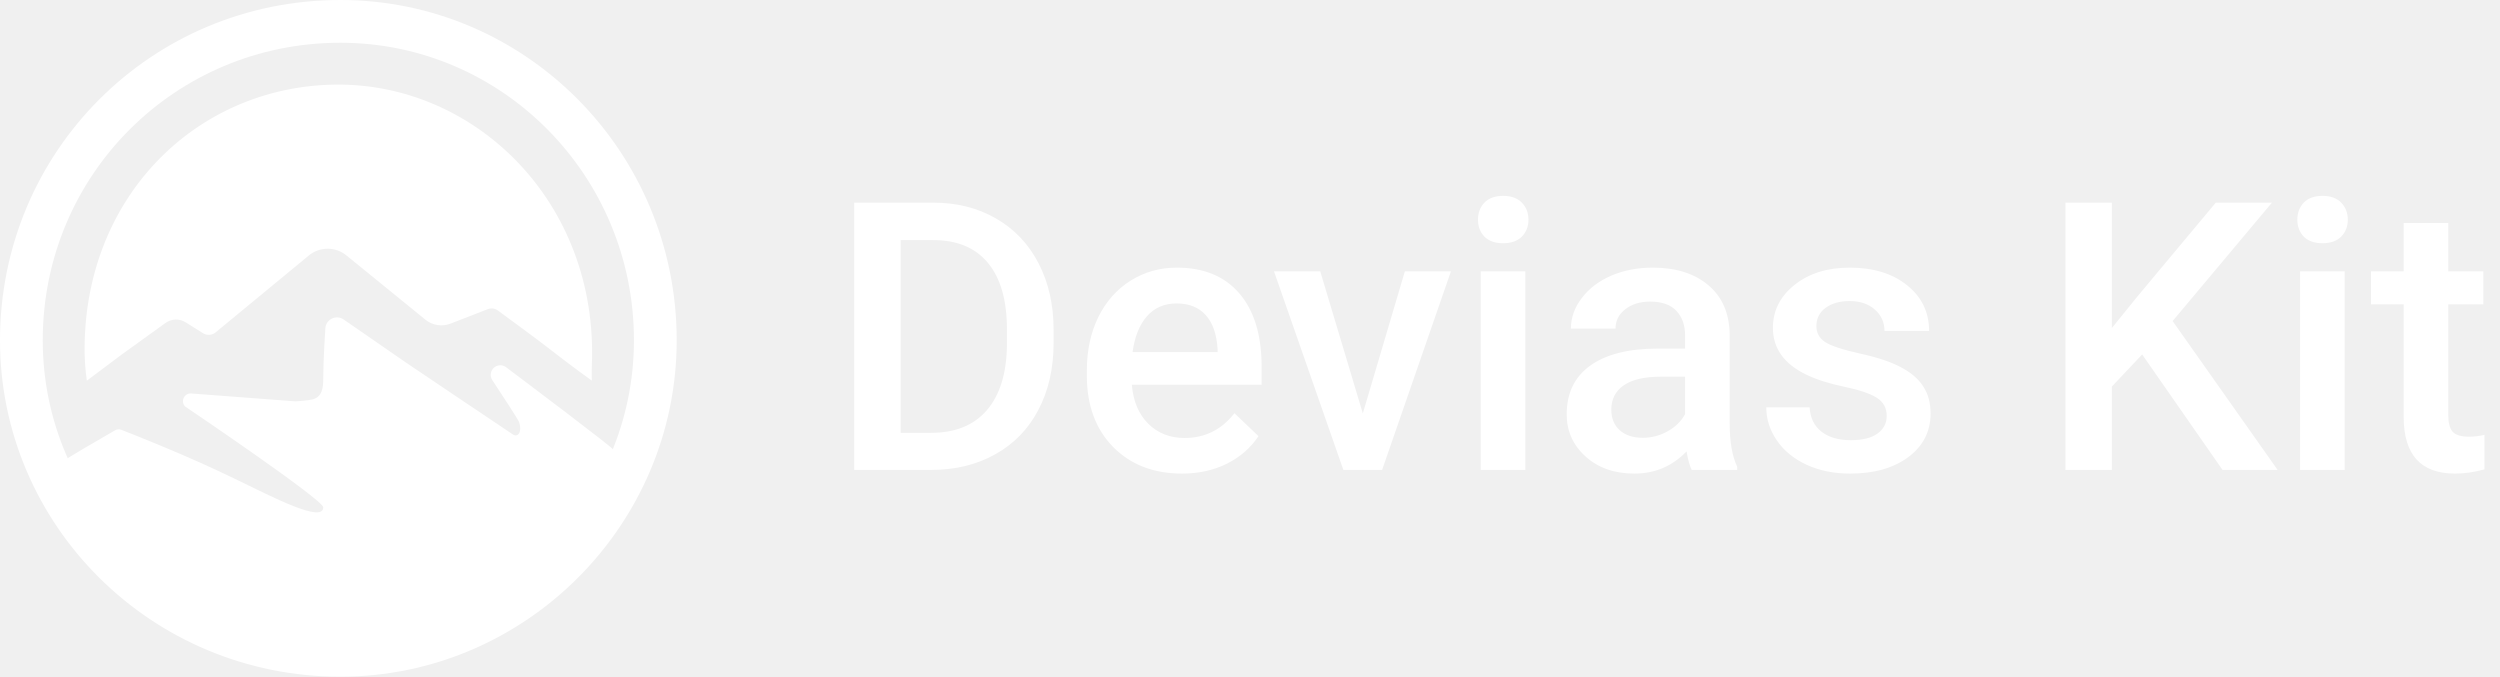
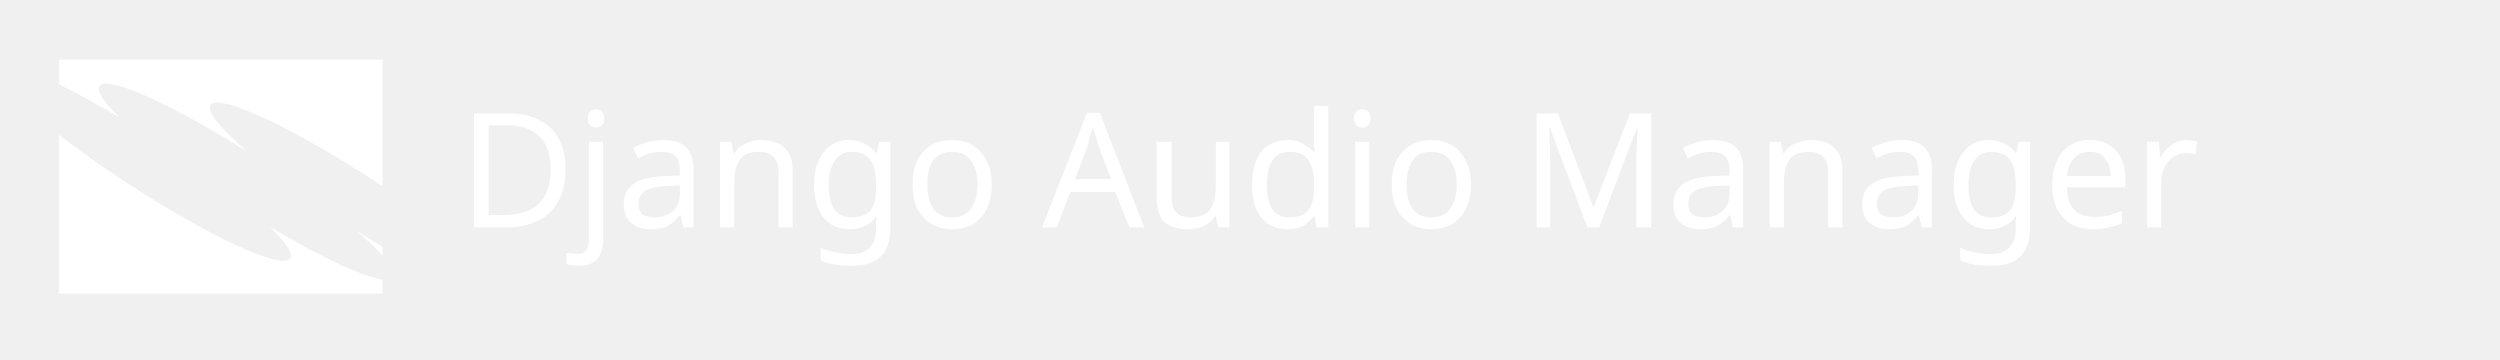
- <svg xmlns="http://www.w3.org/2000/svg" width="133" height="36" viewBox="0 0 133 36" fill="none">
-   <g id="Group 2">
-     <g id="flex">
-       <path id="Combined Shape" fill-rule="evenodd" clip-rule="evenodd" d="M0 18.107C0 27.941 8.059 36 18.107 36C27.941 36 36 27.941 36 18.107C36 8.059 27.941 0 18.107 0C8.059 0 0 8.059 0 18.107ZM33.726 18.107C33.726 26.685 26.685 33.726 18.107 33.726C9.344 33.726 2.274 26.714 2.274 18.107C2.274 9.315 9.315 2.274 18.107 2.274C26.714 2.274 33.726 9.344 33.726 18.107Z" fill="white" />
-       <path id="Oval 3" fill-rule="evenodd" clip-rule="evenodd" d="M16.429 13.592C16.711 13.359 17.065 13.232 17.43 13.232C17.792 13.232 18.143 13.356 18.424 13.585L22.634 17.008C23.007 17.312 23.516 17.392 23.965 17.218L25.95 16.447C26.129 16.378 26.33 16.404 26.485 16.517C27.079 16.952 28.575 18.05 29.129 18.482C30.486 19.542 31.486 20.25 31.486 20.25C31.486 20.25 31.469 19.86 31.486 19.44C31.846 10.718 25.232 4.39 17.802 4.501C10.38 4.616 4.381 10.566 4.502 18.835C4.513 19.532 4.619 20.25 4.619 20.25L6.51 18.835L8.806 17.181C9.122 16.953 9.545 16.939 9.875 17.146L10.799 17.726C11.009 17.858 11.279 17.84 11.47 17.683L16.429 13.592Z" fill="white" />
-       <path id="Oval 4" fill-rule="evenodd" clip-rule="evenodd" d="M16.636 34.79C18.82 35.044 20.619 34.664 21.244 34.486C21.529 34.405 22.594 34.144 22.845 34.06C23.686 33.777 24.97 33.178 25.701 32.742C26.796 32.089 27.569 31.401 28.639 30.435C31.015 28.292 32.625 24.325 32.625 23.92C32.625 23.829 28.215 20.507 26.919 19.533C26.715 19.38 26.432 19.403 26.253 19.585C26.084 19.757 26.058 20.023 26.191 20.223C26.634 20.894 27.574 22.325 27.619 22.462C27.792 22.985 27.547 23.28 27.301 23.123C27.055 22.966 21.565 19.267 21.565 19.267L18.28 16.996C17.869 16.712 17.307 17.006 17.307 17.507C17.307 17.507 17.196 19.117 17.196 20.168C17.196 20.594 17.152 21.112 16.636 21.246C16.377 21.313 15.723 21.353 15.723 21.353L10.175 20.933C9.799 20.905 9.587 21.358 9.851 21.628C9.851 21.628 17.196 26.585 17.196 26.988C17.196 27.846 14.552 26.472 12.477 25.464C9.952 24.237 7.146 23.134 6.447 22.863C6.342 22.823 6.228 22.832 6.13 22.888C5.529 23.233 3.357 24.487 3.375 24.541C4.088 26.644 5.978 29.724 8.842 31.774C9.987 32.595 11.308 33.361 12.594 33.837C14.065 34.381 15.606 34.79 16.636 34.79Z" fill="white" />
-     </g>
-     <path id="Devias Material Kit" d="M45.445 25V10.781H49.645C50.901 10.781 52.014 11.061 52.984 11.621C53.961 12.181 54.716 12.975 55.25 14.004C55.784 15.033 56.051 16.211 56.051 17.539V18.252C56.051 19.6 55.781 20.785 55.24 21.807C54.706 22.829 53.941 23.616 52.945 24.17C51.956 24.723 50.82 25 49.537 25H45.445ZM47.916 12.773V23.027H49.527C50.823 23.027 51.816 22.624 52.506 21.816C53.203 21.003 53.557 19.837 53.57 18.32V17.529C53.57 15.986 53.235 14.808 52.565 13.994C51.894 13.18 50.921 12.773 49.645 12.773H47.916ZM62.88 25.195C61.376 25.195 60.155 24.723 59.218 23.779C58.287 22.829 57.821 21.566 57.821 19.99V19.697C57.821 18.643 58.023 17.702 58.427 16.875C58.837 16.042 59.41 15.394 60.146 14.932C60.881 14.469 61.702 14.238 62.607 14.238C64.045 14.238 65.155 14.697 65.937 15.615C66.724 16.533 67.118 17.832 67.118 19.512V20.469H60.214C60.286 21.341 60.575 22.031 61.083 22.539C61.597 23.047 62.242 23.301 63.017 23.301C64.104 23.301 64.989 22.861 65.673 21.982L66.952 23.203C66.529 23.835 65.963 24.326 65.253 24.678C64.55 25.023 63.759 25.195 62.88 25.195ZM62.597 16.143C61.946 16.143 61.418 16.37 61.015 16.826C60.618 17.282 60.364 17.917 60.253 18.73H64.775V18.555C64.722 17.76 64.511 17.162 64.14 16.758C63.769 16.348 63.254 16.143 62.597 16.143ZM72.502 21.992L74.739 14.434H77.19L73.528 25H71.467L67.776 14.434H70.237L72.502 21.992ZM81.148 25H78.775V14.434H81.148V25ZM78.628 11.69C78.628 11.325 78.742 11.022 78.97 10.781C79.204 10.54 79.537 10.42 79.966 10.42C80.396 10.42 80.728 10.54 80.962 10.781C81.197 11.022 81.314 11.325 81.314 11.69C81.314 12.047 81.197 12.347 80.962 12.588C80.728 12.822 80.396 12.94 79.966 12.94C79.537 12.94 79.204 12.822 78.97 12.588C78.742 12.347 78.628 12.047 78.628 11.69ZM89.999 25C89.894 24.798 89.803 24.469 89.725 24.014C88.97 24.801 88.045 25.195 86.952 25.195C85.89 25.195 85.025 24.893 84.354 24.287C83.683 23.682 83.348 22.933 83.348 22.041C83.348 20.915 83.765 20.052 84.598 19.453C85.438 18.848 86.636 18.545 88.192 18.545H89.647V17.852C89.647 17.305 89.494 16.869 89.188 16.543C88.882 16.211 88.416 16.045 87.791 16.045C87.251 16.045 86.808 16.182 86.463 16.455C86.118 16.722 85.946 17.064 85.946 17.48H83.573C83.573 16.901 83.765 16.361 84.149 15.859C84.533 15.352 85.054 14.954 85.711 14.668C86.375 14.382 87.114 14.238 87.928 14.238C89.165 14.238 90.151 14.551 90.887 15.176C91.623 15.794 92 16.667 92.02 17.793V22.559C92.02 23.509 92.153 24.268 92.42 24.834V25H89.999ZM87.391 23.291C87.86 23.291 88.299 23.177 88.709 22.949C89.126 22.721 89.439 22.415 89.647 22.031V20.039H88.368C87.489 20.039 86.828 20.192 86.385 20.498C85.942 20.804 85.721 21.237 85.721 21.797C85.721 22.253 85.871 22.617 86.17 22.891C86.476 23.158 86.883 23.291 87.391 23.291ZM100.373 22.129C100.373 21.706 100.197 21.384 99.845 21.162C99.5 20.941 98.924 20.745 98.117 20.576C97.309 20.407 96.636 20.192 96.095 19.932C94.91 19.359 94.318 18.529 94.318 17.441C94.318 16.53 94.702 15.768 95.47 15.156C96.239 14.544 97.215 14.238 98.4 14.238C99.663 14.238 100.682 14.551 101.457 15.176C102.238 15.801 102.628 16.611 102.628 17.607H100.255C100.255 17.152 100.086 16.774 99.748 16.475C99.409 16.169 98.96 16.016 98.4 16.016C97.879 16.016 97.453 16.136 97.121 16.377C96.795 16.618 96.632 16.94 96.632 17.344C96.632 17.708 96.785 17.991 97.091 18.193C97.397 18.395 98.016 18.6 98.947 18.809C99.878 19.01 100.607 19.255 101.134 19.541C101.668 19.821 102.062 20.16 102.316 20.557C102.576 20.954 102.707 21.436 102.707 22.002C102.707 22.953 102.313 23.724 101.525 24.316C100.737 24.902 99.705 25.195 98.429 25.195C97.563 25.195 96.792 25.039 96.115 24.727C95.438 24.414 94.91 23.984 94.533 23.438C94.155 22.891 93.966 22.301 93.966 21.67H96.271C96.304 22.23 96.515 22.663 96.906 22.969C97.296 23.268 97.814 23.418 98.459 23.418C99.084 23.418 99.559 23.301 99.884 23.066C100.21 22.826 100.373 22.513 100.373 22.129ZM113.963 18.857L112.351 20.566V25H109.881V10.781H112.351V17.451L113.719 15.762L117.879 10.781H120.867L115.584 17.08L121.17 25H118.24L113.963 18.857ZM124.737 25H122.364V14.434H124.737V25ZM122.218 11.69C122.218 11.325 122.332 11.022 122.559 10.781C122.794 10.54 123.126 10.42 123.556 10.42C123.985 10.42 124.317 10.54 124.552 10.781C124.786 11.022 124.903 11.325 124.903 11.69C124.903 12.047 124.786 12.347 124.552 12.588C124.317 12.822 123.985 12.94 123.556 12.94C123.126 12.94 122.794 12.822 122.559 12.588C122.332 12.347 122.218 12.047 122.218 11.69ZM130.248 11.865V14.434H132.113V16.191H130.248V22.09C130.248 22.494 130.326 22.787 130.482 22.969C130.645 23.145 130.932 23.232 131.342 23.232C131.615 23.232 131.892 23.2 132.172 23.135V24.971C131.632 25.12 131.111 25.195 130.609 25.195C128.786 25.195 127.875 24.189 127.875 22.178V16.191H126.137V14.434H127.875V11.865H130.248Z" fill="white" />
+ <svg xmlns="http://www.w3.org/2000/svg" width="250" height="36" viewBox="0 0 66.146 9.525" version="1.1" id="svg3719">
+   <defs id="defs3713" />
+   <g id="layer1" transform="translate(0,-287.475)">
+     <text xml:space="preserve" style="font-style:normal;font-weight:normal;font-size:10.583px;line-height:1.25;font-family:sans-serif;letter-spacing:0px;word-spacing:0px;fill:#ffffff;fill-opacity:1;stroke:none;stroke-width:0.265" x="12.133" y="293.494" id="text3723">
+       <tspan id="tspan3721" x="12.133" y="293.494" style="font-size:4.233px;fill:#ffffff;stroke-width:0.265">Django Audio Manager</tspan>
+     </text>
+     <path style="fill:#ffffff;stroke-width:1.082" d="m 5.893,5.965 v 2.469 a 17.551,2.586 33.046 0 1 6.059,3.311 17.551,2.586 33.046 0 1 -0.344,-3.234 17.551,2.586 33.046 0 1 13.127,6.658 17.551,2.586 33.046 0 1 -2.02,-4.764 17.551,2.586 33.046 0 1 15.539,8.225 V 5.965 Z m 0,7.508 V 29.357 H 38.254 V 27.953 A 17.551,2.586 33.046 0 1 37.678,27.846 17.551,2.586 33.046 0 1 27.006,22.697 17.551,2.586 33.046 0 1 27.357,25.936 17.551,2.586 33.046 0 1 7.357,14.586 17.551,2.586 33.046 0 1 5.893,13.473 Z m 29.756,9.602 a 17.551,2.586 33.046 0 1 2.605,2.496 v -0.895 a 17.551,2.586 33.046 0 1 -2.605,-1.602 z" id="rect3754" transform="matrix(0.2645833,0,0,0.2645833,0,287.475)" />
  </g>
</svg>
